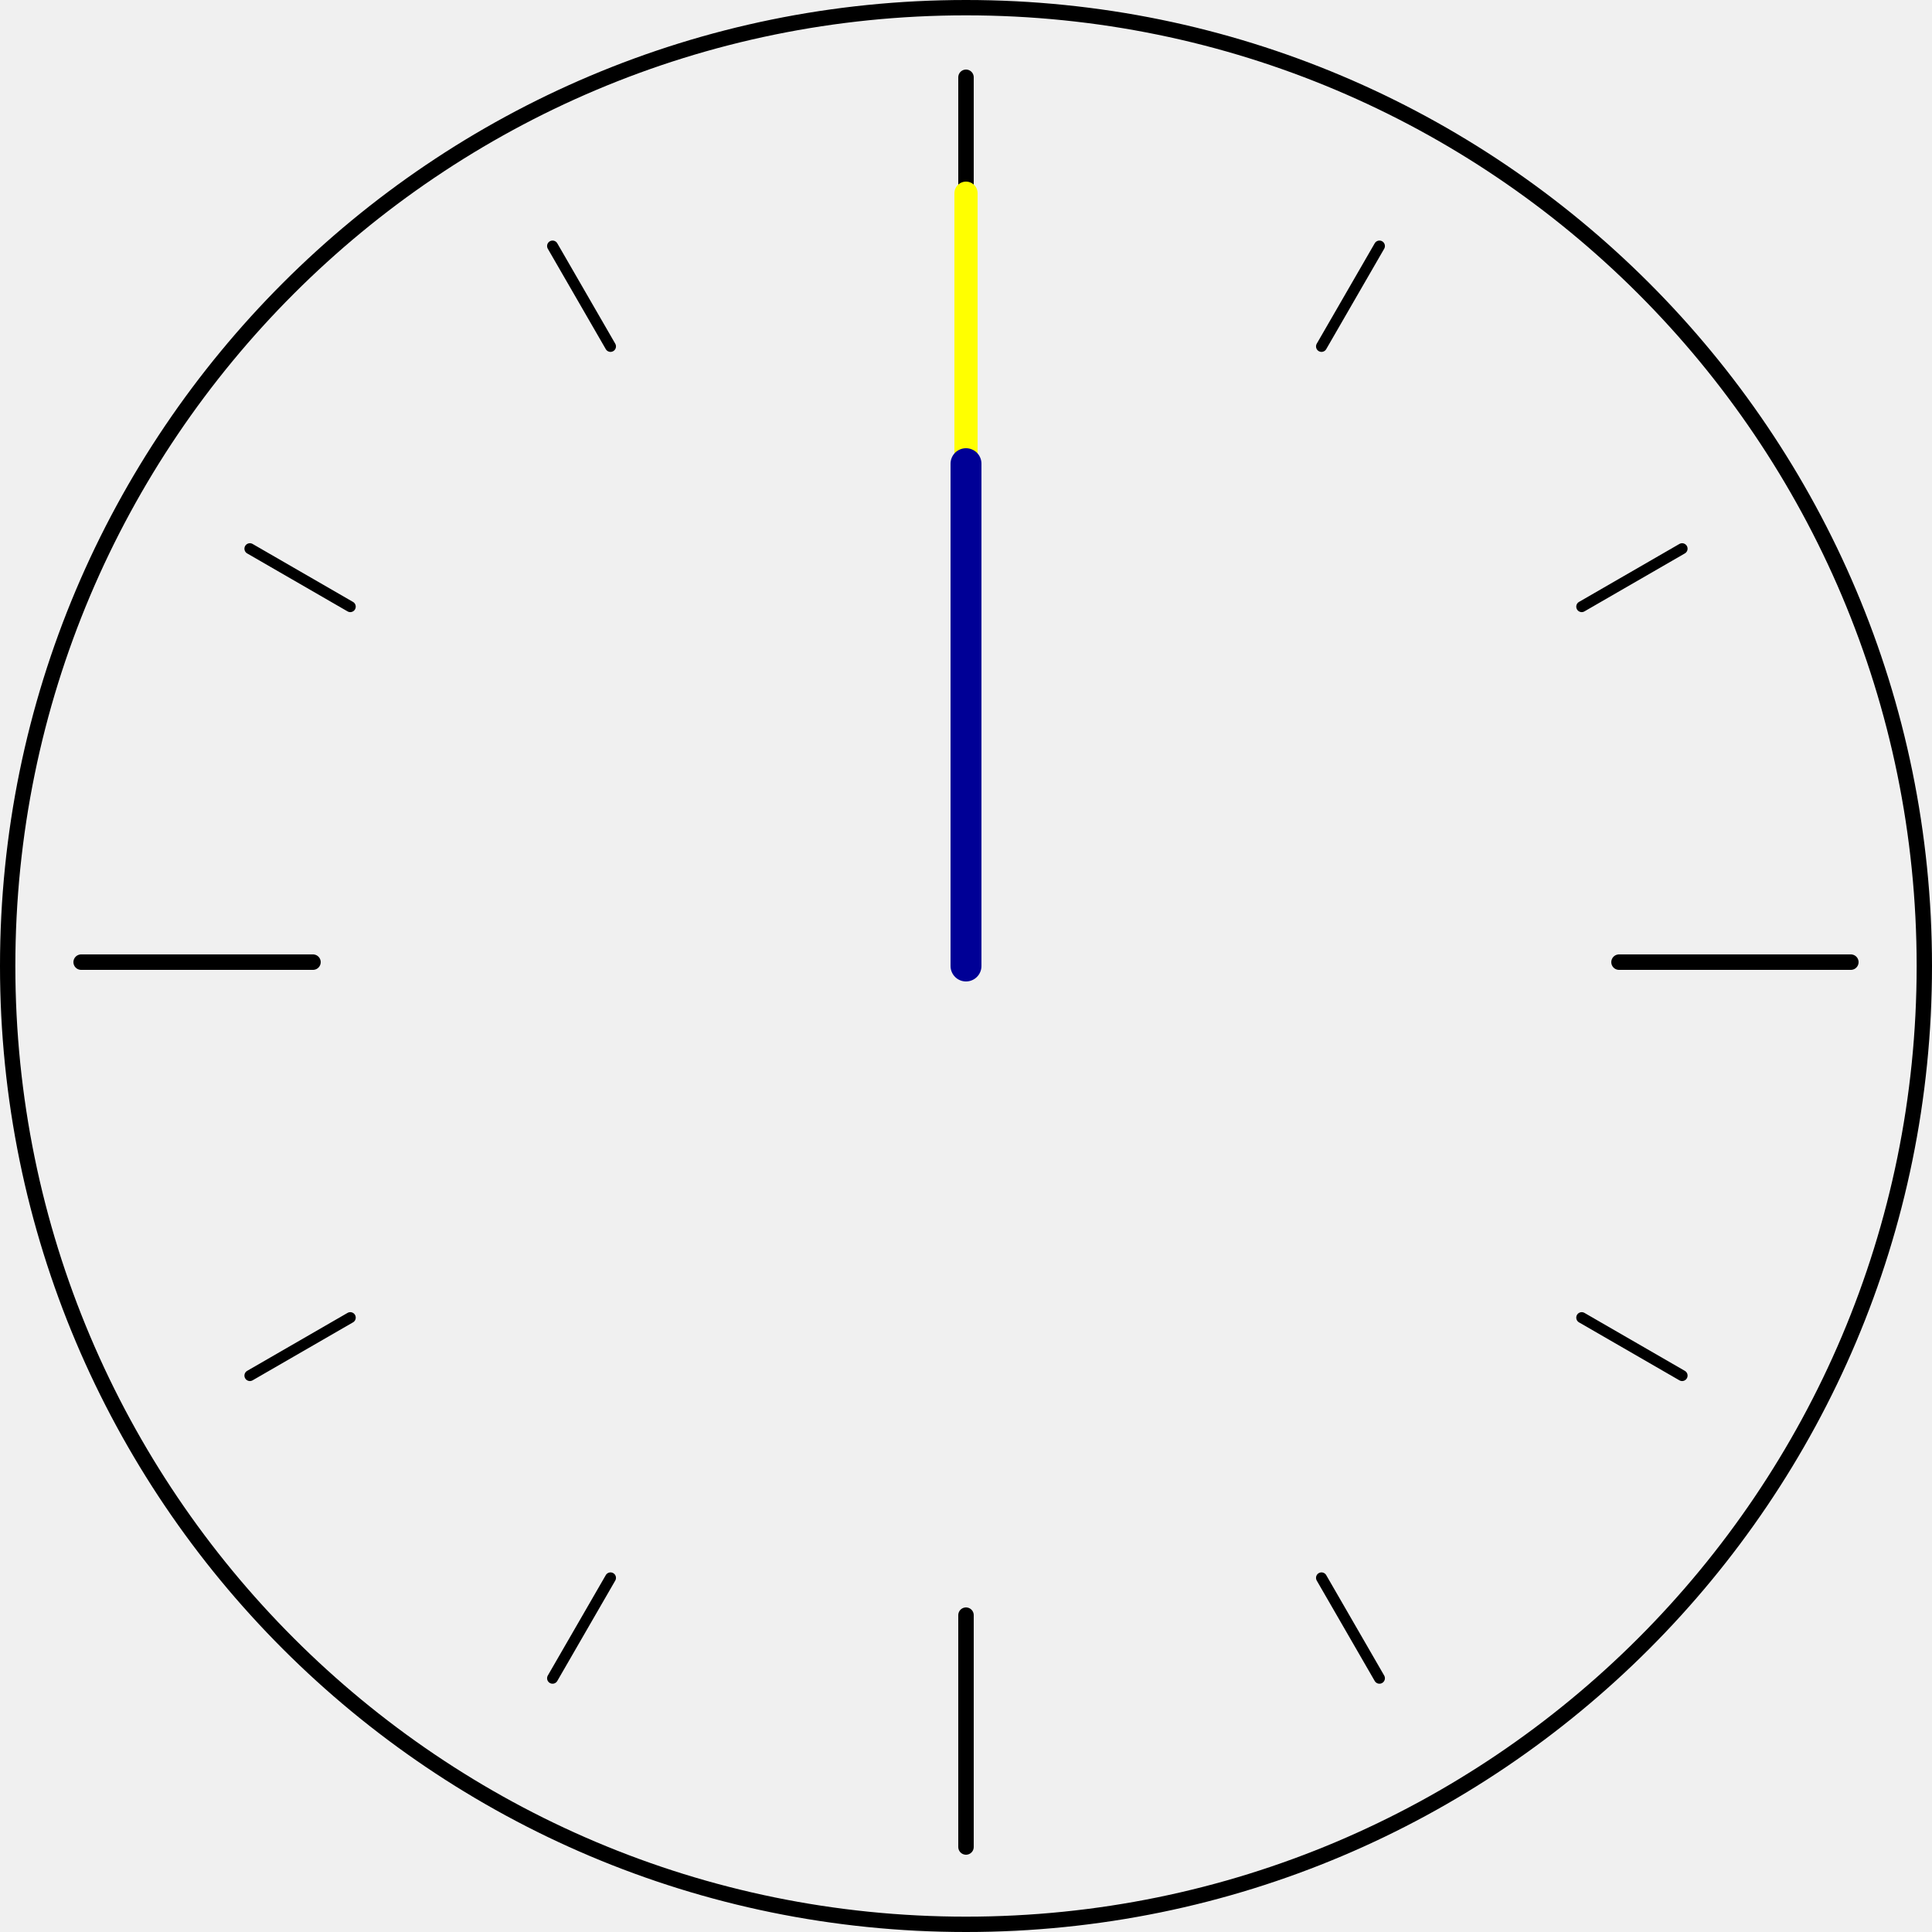
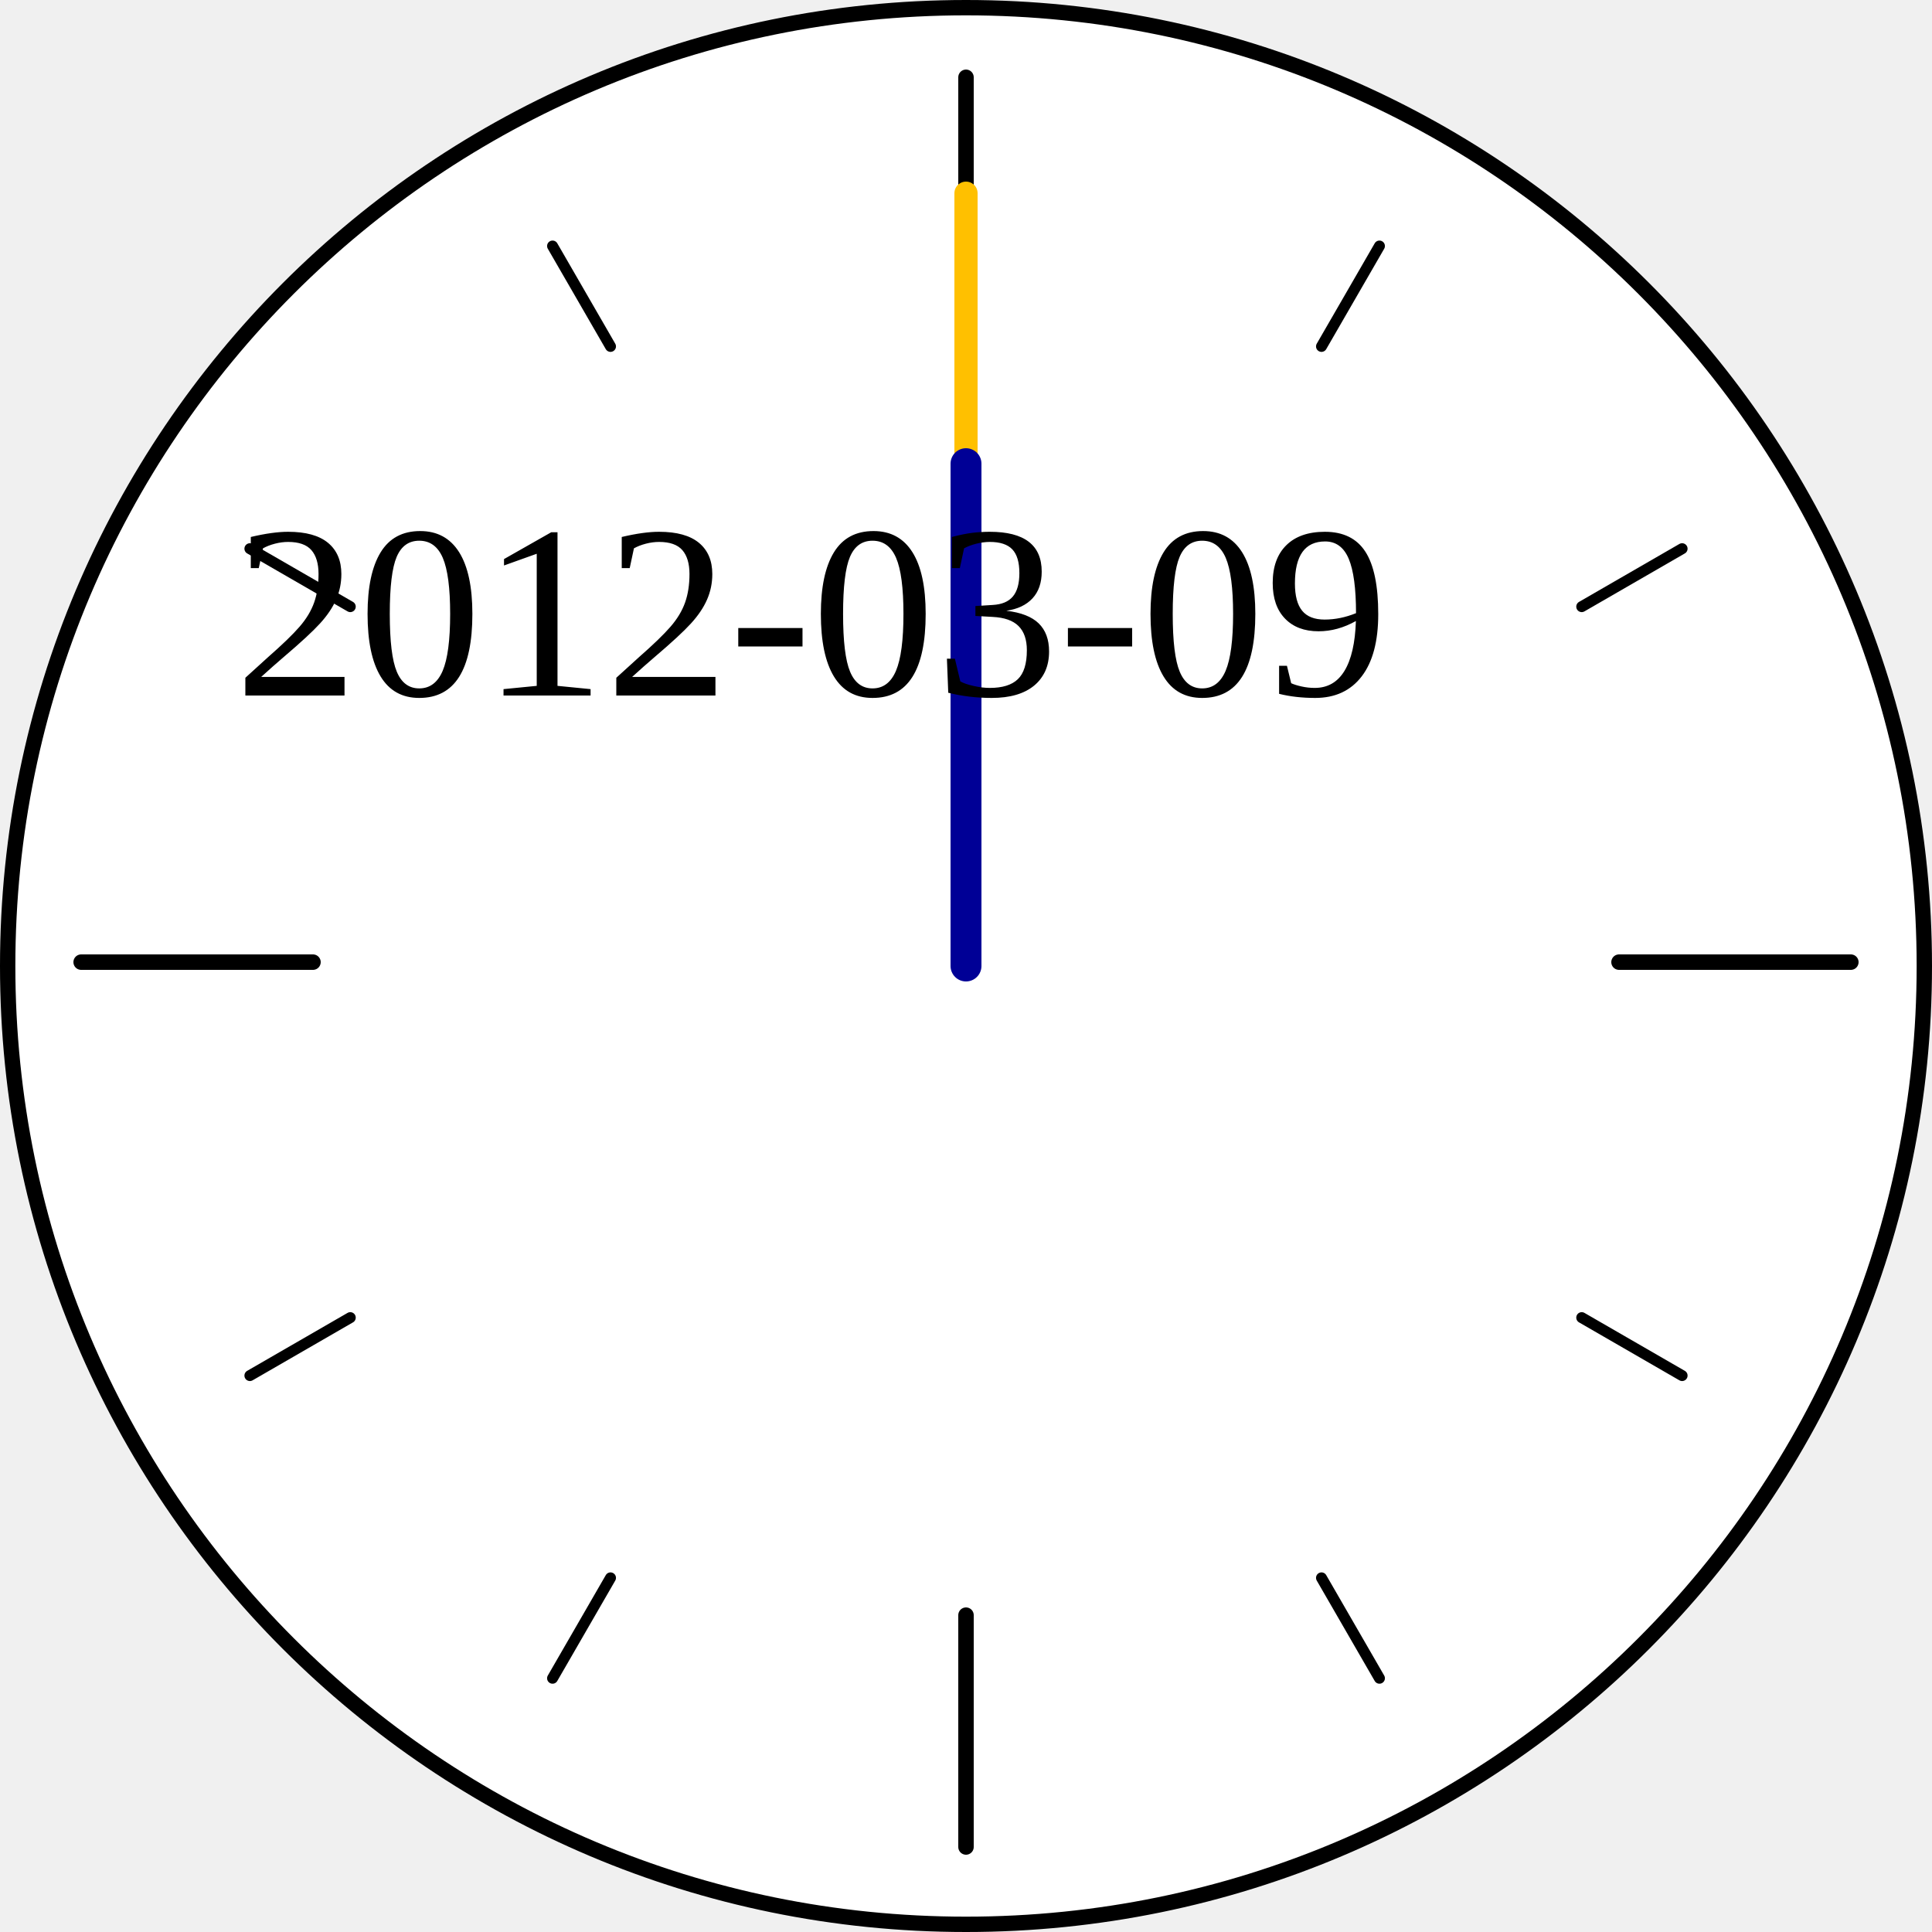
<svg xmlns="http://www.w3.org/2000/svg" width="500" height="500" id="svg2" version="1.1">
  <defs id="defs4" />
  <g id="layer1" transform="translate(0,-552.3622)">
-     <path style="fill:none;stroke:#000000;stroke-width:4.004;stroke-linecap:square;stroke-linejoin:round;stroke-miterlimit:4;stroke-opacity:1;stroke-dasharray:none;stroke-dashoffset:0" id="path2991" d="M 500,250 C 500,388.071 388.071,500 250,500 111.929,500 0,388.071 0,250 0,111.929 111.929,0 250,0 388.071,0 500,111.929 500,250 z" transform="matrix(0.9920556,0,0,0.9920556,1.986095,554.3483)" />
+     <path style="fill:#ffffff;stroke:#000000;stroke-width:4.004;stroke-linecap:square;stroke-linejoin:round;stroke-miterlimit:4;stroke-opacity:1;stroke-dasharray:none;stroke-dashoffset:0;fill-opacity:1" id="path2991" d="M 500,250 C 500,388.071 388.071,500 250,500 111.929,500 0,388.071 0,250 0,111.929 111.929,0 250,0 388.071,0 500,111.929 500,250 z" transform="matrix(0.9920556,0,0,0.9920556,1.986095,554.3483)" />
    <path style="fill:none;stroke:#000000;stroke-width:4;stroke-linecap:round;stroke-linejoin:miter;stroke-opacity:1;stroke-miterlimit:4;stroke-dasharray:none" d="m 250,20 0,60" id="path3777" transform="translate(0,552.3622)" />
    <path style="fill:none;stroke:#000000;stroke-width:4;stroke-linecap:round;stroke-linejoin:miter;stroke-miterlimit:4;stroke-opacity:1;stroke-dasharray:none" d="m 250,970.362 0,60" id="path3777-9" />
    <path style="fill:none;stroke:#000000;stroke-width:4;stroke-linecap:round;stroke-linejoin:miter;stroke-miterlimit:4;stroke-opacity:1;stroke-dasharray:none" d="m 21,801.362 60,0" id="path3777-5" />
    <path style="fill:none;stroke:#000000;stroke-width:4;stroke-linecap:round;stroke-linejoin:miter;stroke-miterlimit:4;stroke-opacity:1;stroke-dasharray:none" d="m 419,801.362 60,0" id="path3777-9-6" />
    <path style="fill:none;stroke:#000000;stroke-width:2.828;stroke-linecap:round;stroke-linejoin:miter;stroke-miterlimit:4;stroke-opacity:1;stroke-dasharray:none" d="m 143,616.033 15,25.981" id="path3777-7" />
    <path style="fill:none;stroke:#000000;stroke-width:2.828;stroke-linecap:round;stroke-linejoin:miter;stroke-miterlimit:4;stroke-opacity:1;stroke-dasharray:none" d="m 342,960.711 15,25.981" id="path3777-9-3" />
    <path style="fill:none;stroke:#000000;stroke-width:2.828;stroke-linecap:round;stroke-linejoin:miter;stroke-miterlimit:4;stroke-opacity:1;stroke-dasharray:none" d="m 64.671,908.362 25.981,-15" id="path3777-5-3" />
    <path style="fill:none;stroke:#000000;stroke-width:2.828;stroke-linecap:round;stroke-linejoin:miter;stroke-miterlimit:4;stroke-opacity:1;stroke-dasharray:none" d="m 409.349,709.362 25.981,-15" id="path3777-9-6-9" />
    <path style="fill:none;stroke:#000000;stroke-width:2.828;stroke-linecap:round;stroke-linejoin:miter;stroke-miterlimit:4;stroke-opacity:1;stroke-dasharray:none" d="M 64.671,694.362 90.651,709.362" id="path3777-7-9" />
    <path style="fill:none;stroke:#000000;stroke-width:2.828;stroke-linecap:round;stroke-linejoin:miter;stroke-miterlimit:4;stroke-opacity:1;stroke-dasharray:none" d="m 409.349,893.362 25.981,15" id="path3777-9-3-3" />
    <path style="fill:none;stroke:#000000;stroke-width:2.828;stroke-linecap:round;stroke-linejoin:miter;stroke-miterlimit:4;stroke-opacity:1;stroke-dasharray:none" d="m 143,986.692 15,-25.981" id="path3777-5-3-8" />
    <path style="fill:none;stroke:#000000;stroke-width:2.828;stroke-linecap:round;stroke-linejoin:miter;stroke-miterlimit:4;stroke-opacity:1;stroke-dasharray:none" d="m 342,642.014 15,-25.981" id="path3777-9-6-9-3" />
-     <path style="fill:none;stroke:#ffff00;stroke-width:6;stroke-linecap:round;stroke-linejoin:miter;stroke-opacity:1;stroke-miterlimit:4;stroke-dasharray:none" d="m 250,50 0,200 0,-150" id="yelkovan" transform="translate(0,552.3622)" />
+     <path style="fill:none;stroke:#ffc000;stroke-width:6;stroke-linecap:round;stroke-linejoin:miter;stroke-opacity:1;stroke-miterlimit:4;stroke-dasharray:none" d="m 250,50 0,200 0,-150" id="yelkovan" transform="translate(0,552.3622)" />
    <path style="fill:none;stroke:#000096;stroke-width:8;stroke-linecap:round;stroke-linejoin:miter;stroke-opacity:1;stroke-miterlimit:4;stroke-dasharray:none" d="m 250,250 0,-130" id="akrep" transform="translate(0,552.3622)" />
-     <flowRoot xml:space="preserve" id="date" style="font-size:40px;font-style:normal;font-variant:normal;font-weight:normal;font-stretch:normal;line-height:125%;letter-spacing:0px;word-spacing:0px;fill:#000000;fill-opacity:1;stroke:none;font-family:Liberation Serif;-inkscape-font-specification:Liberation Serif;text-anchor:middle;text-align:center" transform="translate(0,552.3622)">
-       <flowRegion id="flowRegion3000">
-         <rect id="rect3002" width="500" height="90" x="0" y="120" style="text-align:center;text-anchor:middle" />
-       </flowRegion>
-       <flowPara id="date_text">2022-02-20</flowPara>
-     </flowRoot>
+     <text xml:space="preserve" style="font-size:64px;font-style:normal;font-variant:normal;font-weight:normal;font-stretch:normal;text-align:center;line-height:125%;letter-spacing:0px;word-spacing:0px;text-anchor:middle;fill:#000000;fill-opacity:1;stroke:none;font-family:Liberation Serif;-inkscape-font-specification:Liberation Serif" x="250" y="732.362" id="text2998">
+       <tspan id="date_text" x="250" y="732.362">2012-03-09</tspan>
+     </text>
  </g>
</svg>
